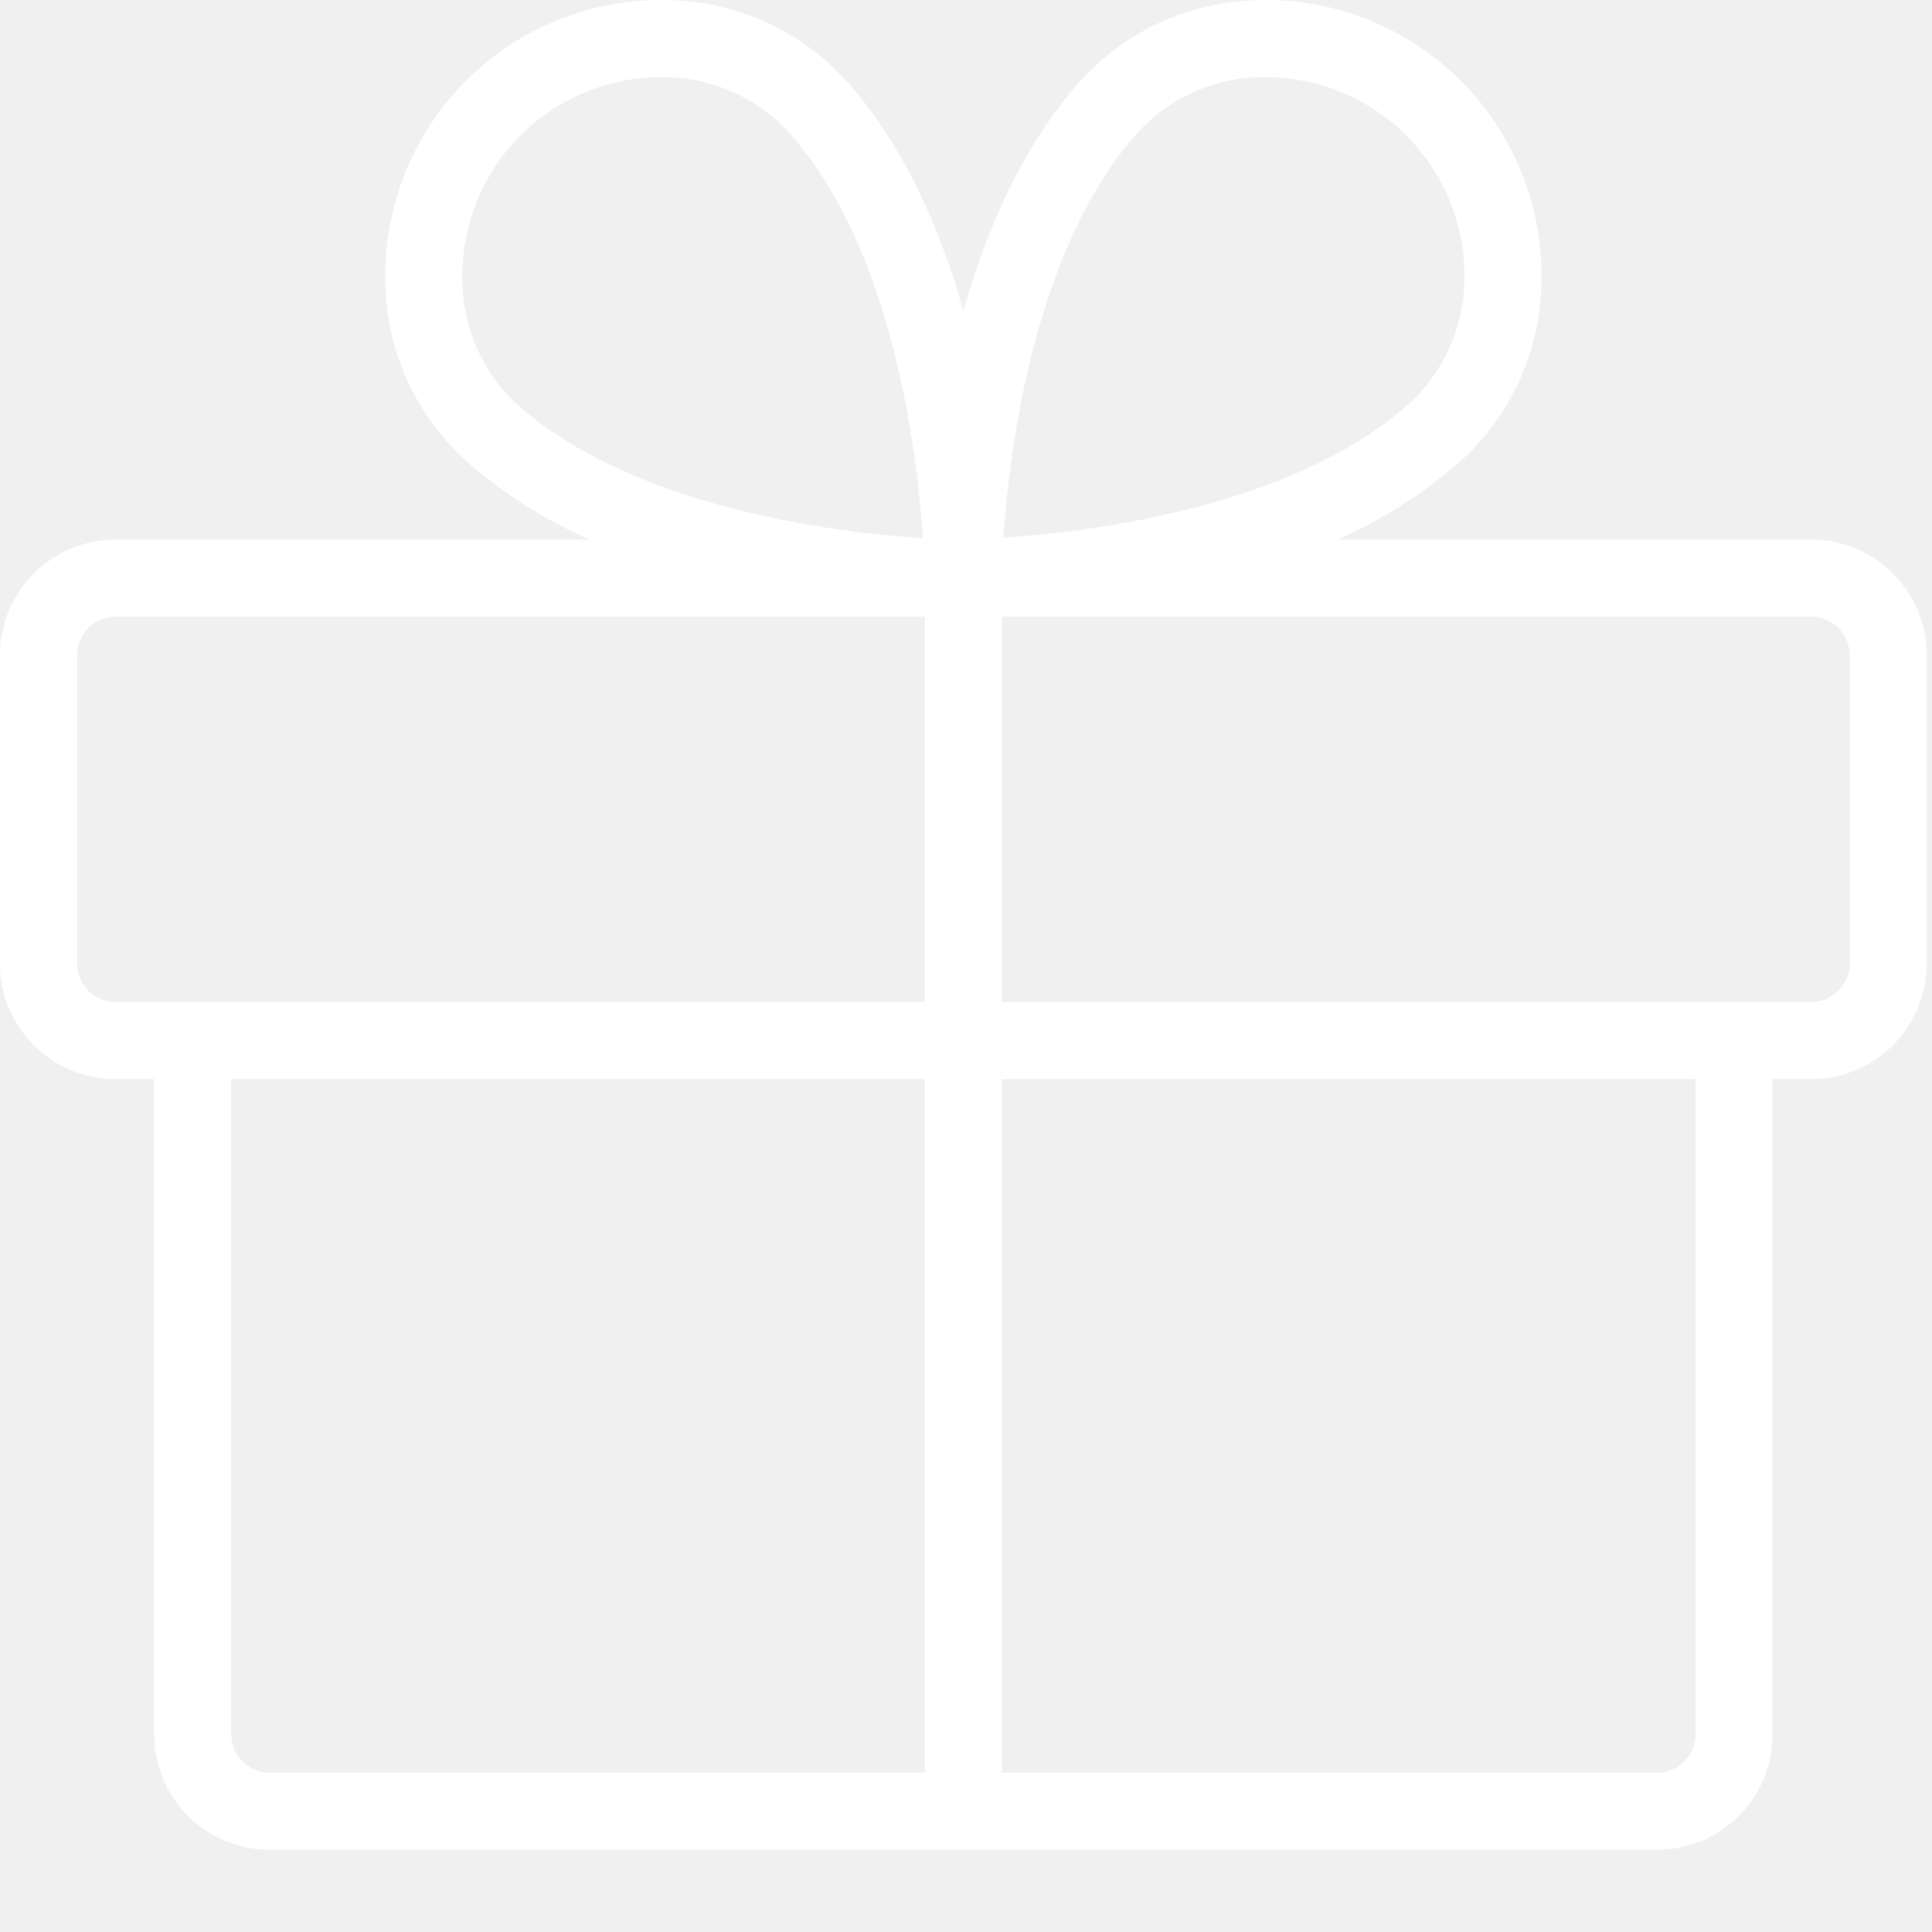
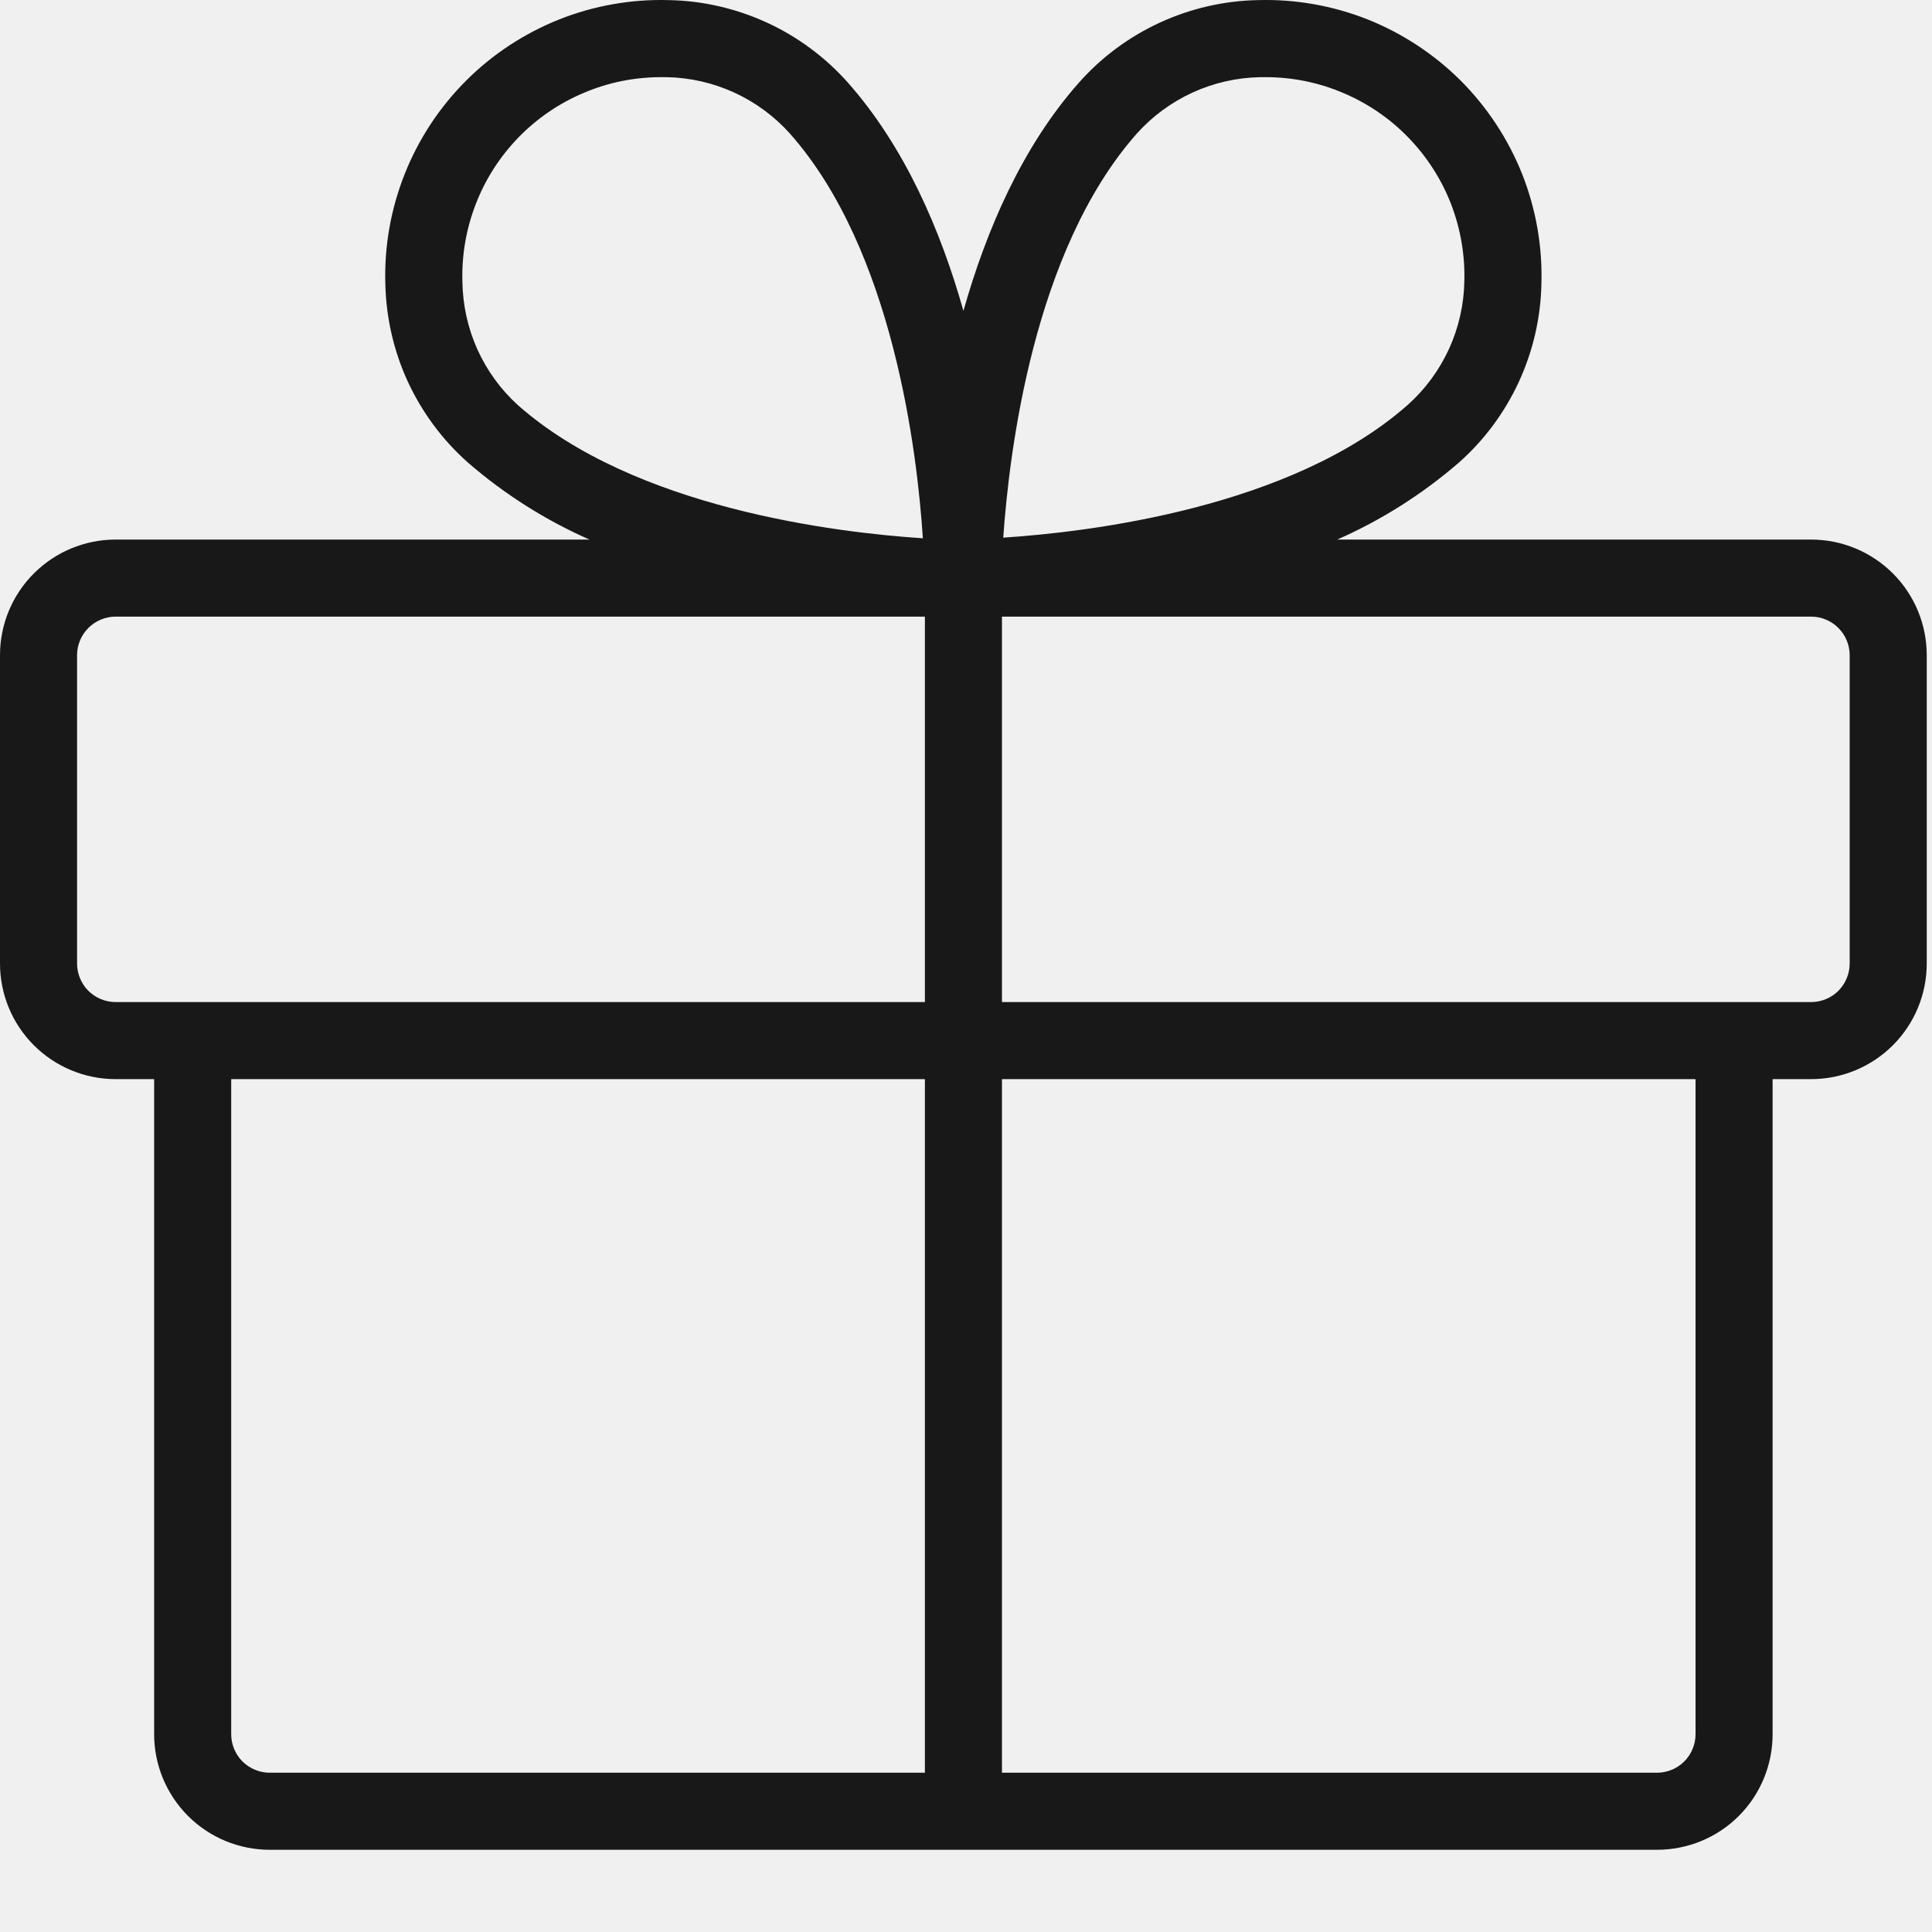
<svg xmlns="http://www.w3.org/2000/svg" width="18" height="18" viewBox="0 0 18 18" fill="none">
-   <path d="M16.874 5.027H12.459C12.87 4.846 13.252 4.604 13.593 4.309C13.829 4.1 14.019 3.843 14.151 3.557C14.283 3.27 14.355 2.959 14.361 2.643C14.371 2.294 14.31 1.946 14.181 1.62C14.051 1.295 13.857 1 13.61 0.752C13.362 0.505 13.067 0.311 12.742 0.181C12.416 0.052 12.068 -0.009 11.719 0.001C11.403 0.007 11.092 0.079 10.805 0.211C10.519 0.343 10.262 0.533 10.053 0.769C9.522 1.368 9.188 2.148 8.976 2.896C8.765 2.148 8.431 1.37 7.899 0.769C7.689 0.533 7.433 0.343 7.146 0.211C6.859 0.079 6.548 0.007 6.233 0.001C5.883 -0.009 5.535 0.052 5.21 0.181C4.884 0.311 4.589 0.505 4.342 0.752C4.094 1 3.9 1.295 3.771 1.62C3.641 1.946 3.58 2.294 3.59 2.643C3.597 2.959 3.668 3.27 3.8 3.557C3.933 3.843 4.123 4.1 4.359 4.309C4.699 4.604 5.081 4.846 5.492 5.027H1.077C0.791 5.027 0.517 5.141 0.315 5.343C0.113 5.545 0 5.819 0 6.104V8.977C0 9.262 0.113 9.536 0.315 9.738C0.517 9.94 0.791 10.054 1.077 10.054H1.436V16.157C1.436 16.443 1.55 16.717 1.752 16.919C1.954 17.121 2.228 17.234 2.513 17.234H15.438C15.724 17.234 15.998 17.121 16.2 16.919C16.402 16.717 16.515 16.443 16.515 16.157V10.054H16.874C17.16 10.054 17.434 9.94 17.636 9.738C17.838 9.536 17.951 9.262 17.951 8.977V6.104C17.951 5.819 17.838 5.545 17.636 5.343C17.434 5.141 17.16 5.027 16.874 5.027ZM10.591 1.245C10.736 1.083 10.913 0.953 11.111 0.862C11.308 0.772 11.523 0.723 11.74 0.719H11.795C12.042 0.719 12.287 0.769 12.514 0.866C12.742 0.962 12.948 1.103 13.12 1.28C13.293 1.458 13.428 1.668 13.518 1.898C13.607 2.129 13.65 2.375 13.643 2.622C13.639 2.839 13.59 3.054 13.5 3.251C13.409 3.449 13.279 3.626 13.117 3.771C12.032 4.731 10.149 4.957 9.347 5.009C9.403 4.213 9.627 2.335 10.591 1.245ZM4.308 2.622C4.301 2.375 4.344 2.129 4.434 1.898C4.523 1.668 4.658 1.458 4.831 1.28C5.003 1.103 5.209 0.962 5.437 0.866C5.664 0.769 5.909 0.719 6.156 0.719H6.211C6.429 0.723 6.643 0.772 6.84 0.862C7.038 0.953 7.215 1.083 7.36 1.245C8.321 2.33 8.546 4.213 8.598 5.015C7.8 4.963 5.917 4.738 4.828 3.777C4.666 3.631 4.537 3.453 4.447 3.254C4.358 3.055 4.311 2.84 4.308 2.622ZM0.718 8.977V6.104C0.718 6.009 0.756 5.918 0.823 5.851C0.891 5.783 0.982 5.745 1.077 5.745H8.617V9.336H1.077C0.982 9.336 0.891 9.298 0.823 9.231C0.756 9.163 0.718 9.072 0.718 8.977ZM2.154 16.157V10.054H8.617V16.516H2.513C2.418 16.516 2.327 16.478 2.259 16.411C2.192 16.344 2.154 16.252 2.154 16.157ZM15.797 16.157C15.797 16.252 15.759 16.344 15.692 16.411C15.625 16.478 15.533 16.516 15.438 16.516H9.335V10.054H15.797V16.157ZM17.233 8.977C17.233 9.072 17.195 9.163 17.128 9.231C17.061 9.298 16.969 9.336 16.874 9.336H9.335V5.745H16.874C16.969 5.745 17.061 5.783 17.128 5.851C17.195 5.918 17.233 6.009 17.233 6.104V8.977Z" fill="white" />
+   <path d="M16.874 5.027H12.459C12.87 4.846 13.252 4.604 13.593 4.309C13.829 4.1 14.019 3.843 14.151 3.557C14.283 3.27 14.355 2.959 14.361 2.643C14.371 2.294 14.31 1.946 14.181 1.62C14.051 1.295 13.857 1 13.61 0.752C13.362 0.505 13.067 0.311 12.742 0.181C12.416 0.052 12.068 -0.009 11.719 0.001C11.403 0.007 11.092 0.079 10.805 0.211C10.519 0.343 10.262 0.533 10.053 0.769C9.522 1.368 9.188 2.148 8.976 2.896C8.765 2.148 8.431 1.37 7.899 0.769C7.689 0.533 7.433 0.343 7.146 0.211C6.859 0.079 6.548 0.007 6.233 0.001C5.883 -0.009 5.535 0.052 5.21 0.181C4.884 0.311 4.589 0.505 4.342 0.752C4.094 1 3.9 1.295 3.771 1.62C3.641 1.946 3.58 2.294 3.59 2.643C3.597 2.959 3.668 3.27 3.8 3.557C3.933 3.843 4.123 4.1 4.359 4.309C4.699 4.604 5.081 4.846 5.492 5.027H1.077C0.791 5.027 0.517 5.141 0.315 5.343C0.113 5.545 0 5.819 0 6.104V8.977C0 9.262 0.113 9.536 0.315 9.738C0.517 9.94 0.791 10.054 1.077 10.054H1.436V16.157C1.436 16.443 1.55 16.717 1.752 16.919C1.954 17.121 2.228 17.234 2.513 17.234H15.438C15.724 17.234 15.998 17.121 16.2 16.919C16.402 16.717 16.515 16.443 16.515 16.157V10.054H16.874C17.16 10.054 17.434 9.94 17.636 9.738C17.838 9.536 17.951 9.262 17.951 8.977V6.104C17.951 5.819 17.838 5.545 17.636 5.343C17.434 5.141 17.16 5.027 16.874 5.027ZM10.591 1.245C10.736 1.083 10.913 0.953 11.111 0.862C11.308 0.772 11.523 0.723 11.74 0.719H11.795C12.042 0.719 12.287 0.769 12.514 0.866C12.742 0.962 12.948 1.103 13.12 1.28C13.293 1.458 13.428 1.668 13.518 1.898C13.607 2.129 13.65 2.375 13.643 2.622C13.639 2.839 13.59 3.054 13.5 3.251C13.409 3.449 13.279 3.626 13.117 3.771C12.032 4.731 10.149 4.957 9.347 5.009C9.403 4.213 9.627 2.335 10.591 1.245ZM4.308 2.622C4.301 2.375 4.344 2.129 4.434 1.898C4.523 1.668 4.658 1.458 4.831 1.28C5.003 1.103 5.209 0.962 5.437 0.866C5.664 0.769 5.909 0.719 6.156 0.719H6.211C6.429 0.723 6.643 0.772 6.84 0.862C7.038 0.953 7.215 1.083 7.36 1.245C8.321 2.33 8.546 4.213 8.598 5.015C7.8 4.963 5.917 4.738 4.828 3.777C4.666 3.631 4.537 3.453 4.447 3.254C4.358 3.055 4.311 2.84 4.308 2.622ZM0.718 8.977V6.104C0.718 6.009 0.756 5.918 0.823 5.851C0.891 5.783 0.982 5.745 1.077 5.745H8.617V9.336H1.077C0.982 9.336 0.891 9.298 0.823 9.231C0.756 9.163 0.718 9.072 0.718 8.977ZM2.154 16.157V10.054H8.617V16.516H2.513C2.418 16.516 2.327 16.478 2.259 16.411C2.192 16.344 2.154 16.252 2.154 16.157ZM15.797 16.157C15.797 16.252 15.759 16.344 15.692 16.411C15.625 16.478 15.533 16.516 15.438 16.516H9.335V10.054H15.797V16.157ZM17.233 8.977C17.233 9.072 17.195 9.163 17.128 9.231C17.061 9.298 16.969 9.336 16.874 9.336H9.335V5.745H16.874C16.969 5.745 17.061 5.783 17.128 5.851C17.195 5.918 17.233 6.009 17.233 6.104V8.977Z" fill="#181818" />
</svg>
